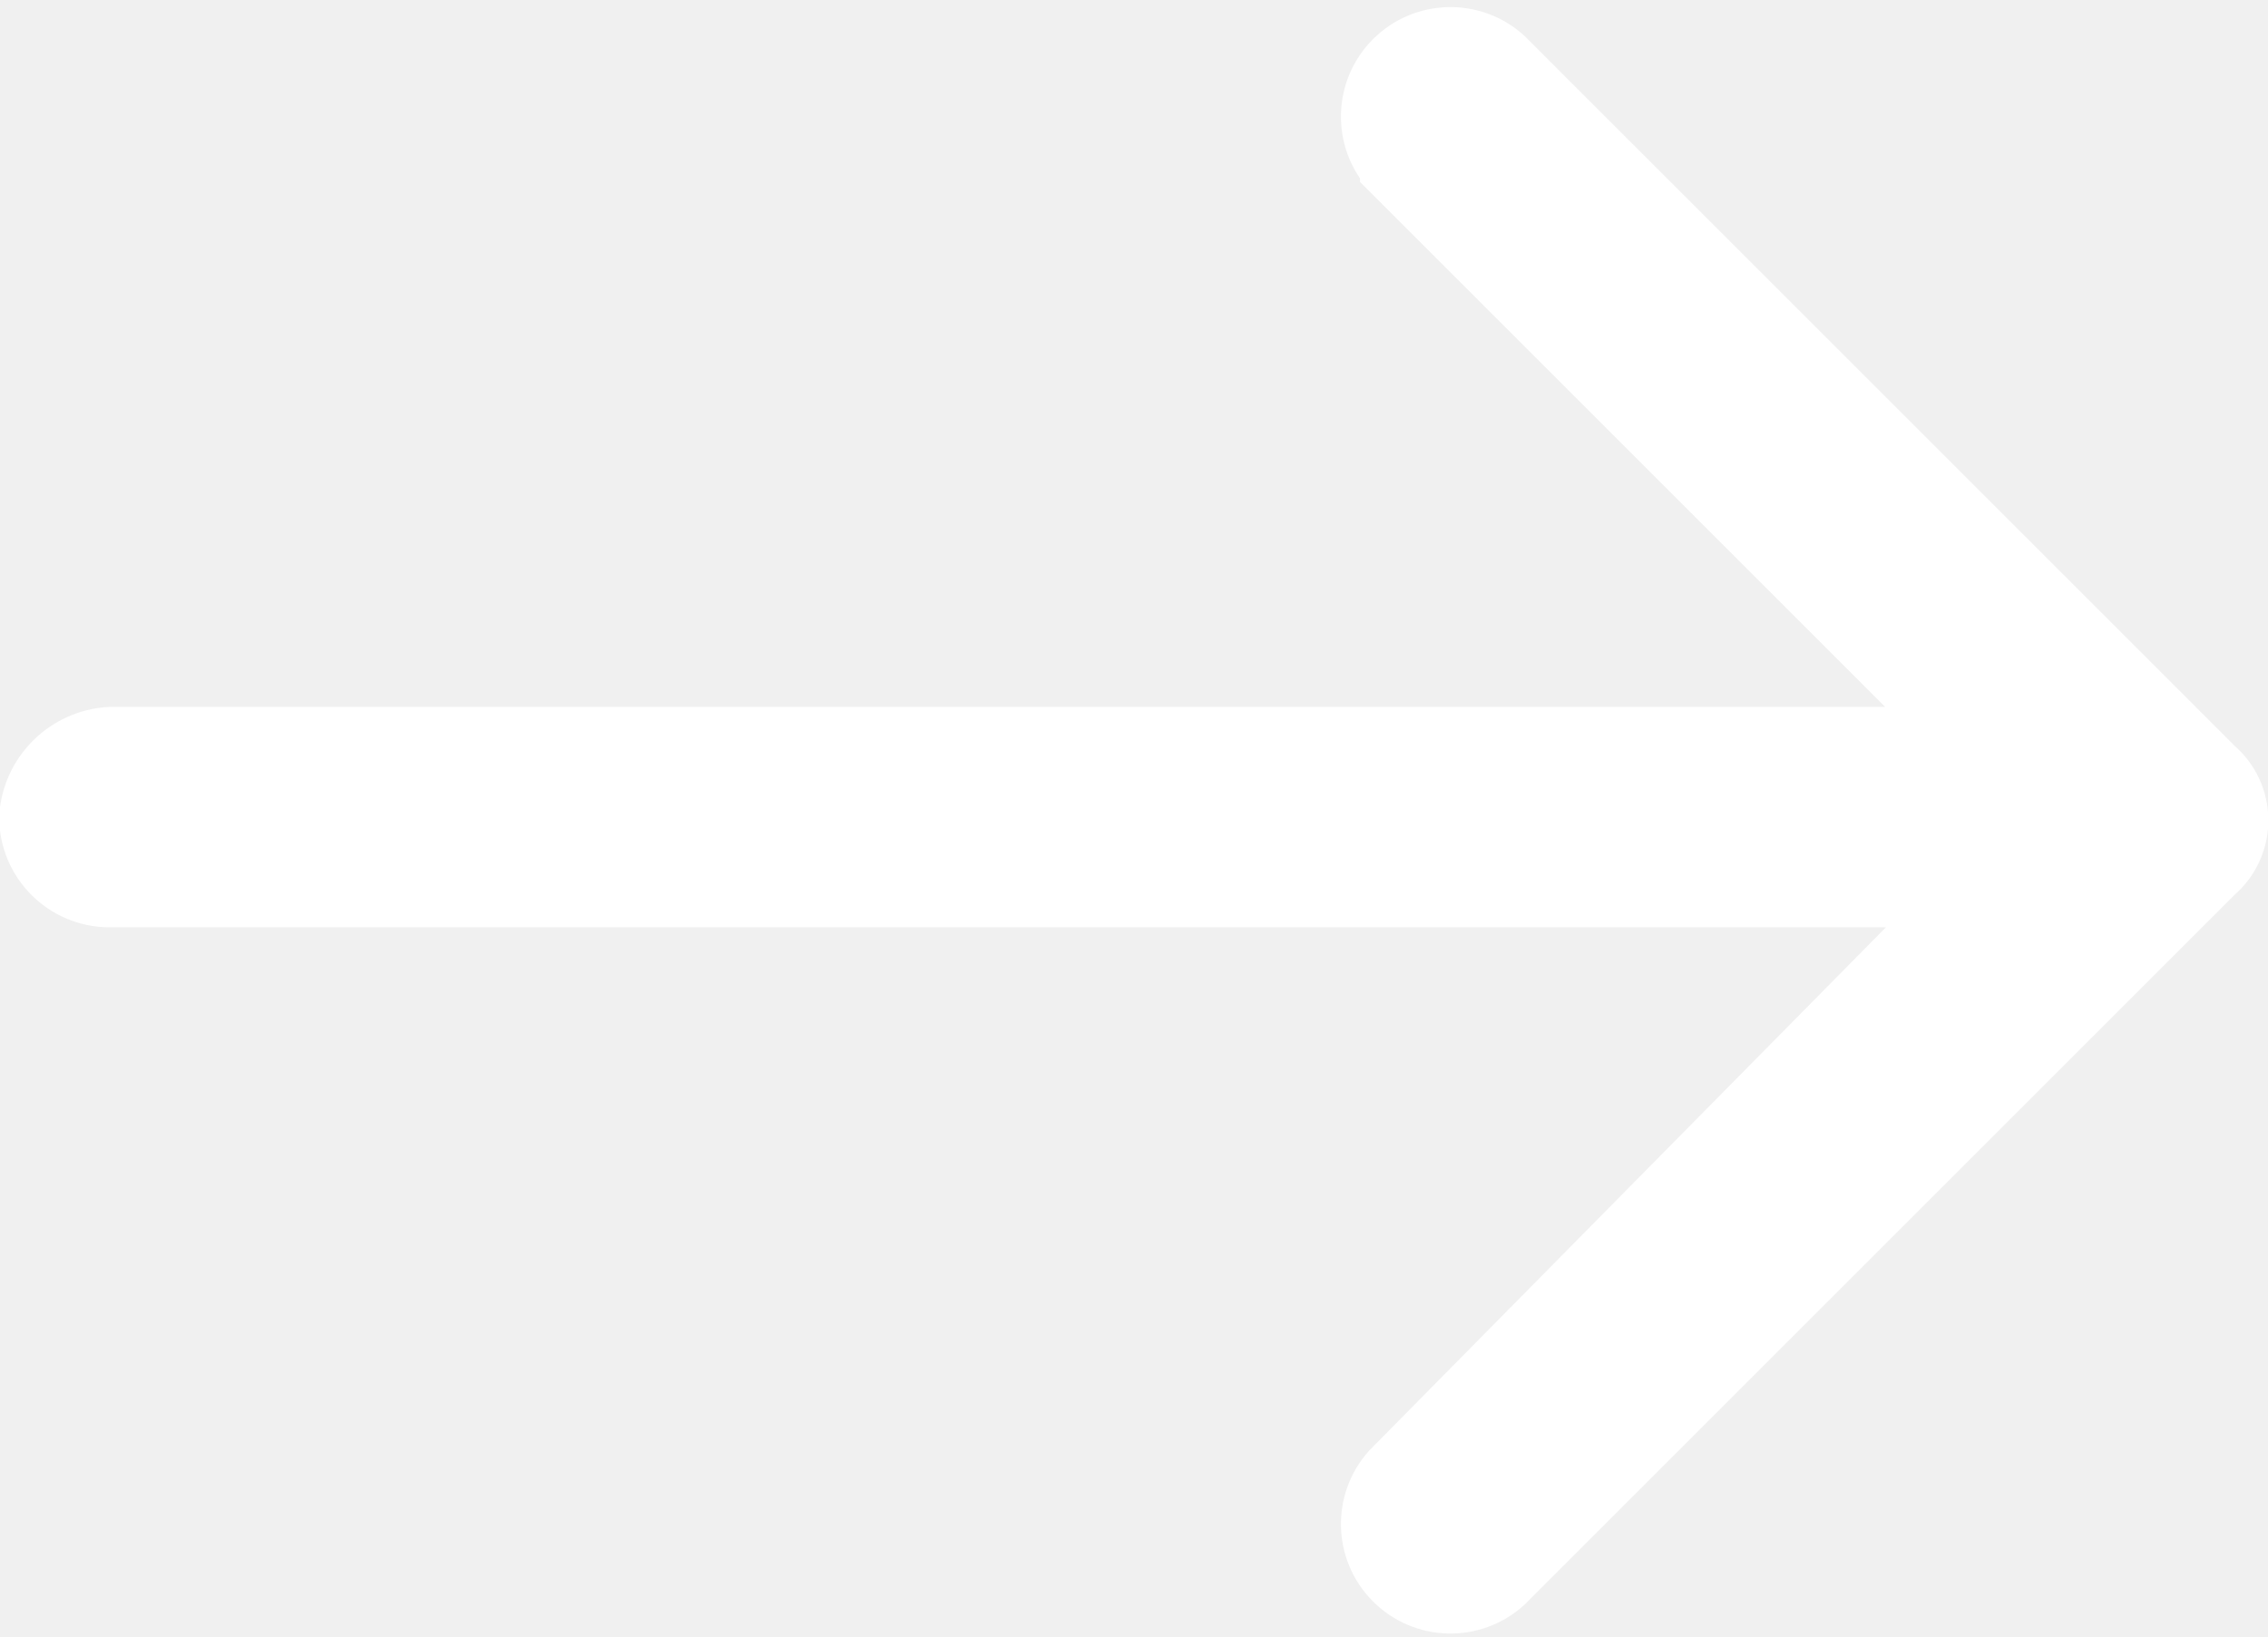
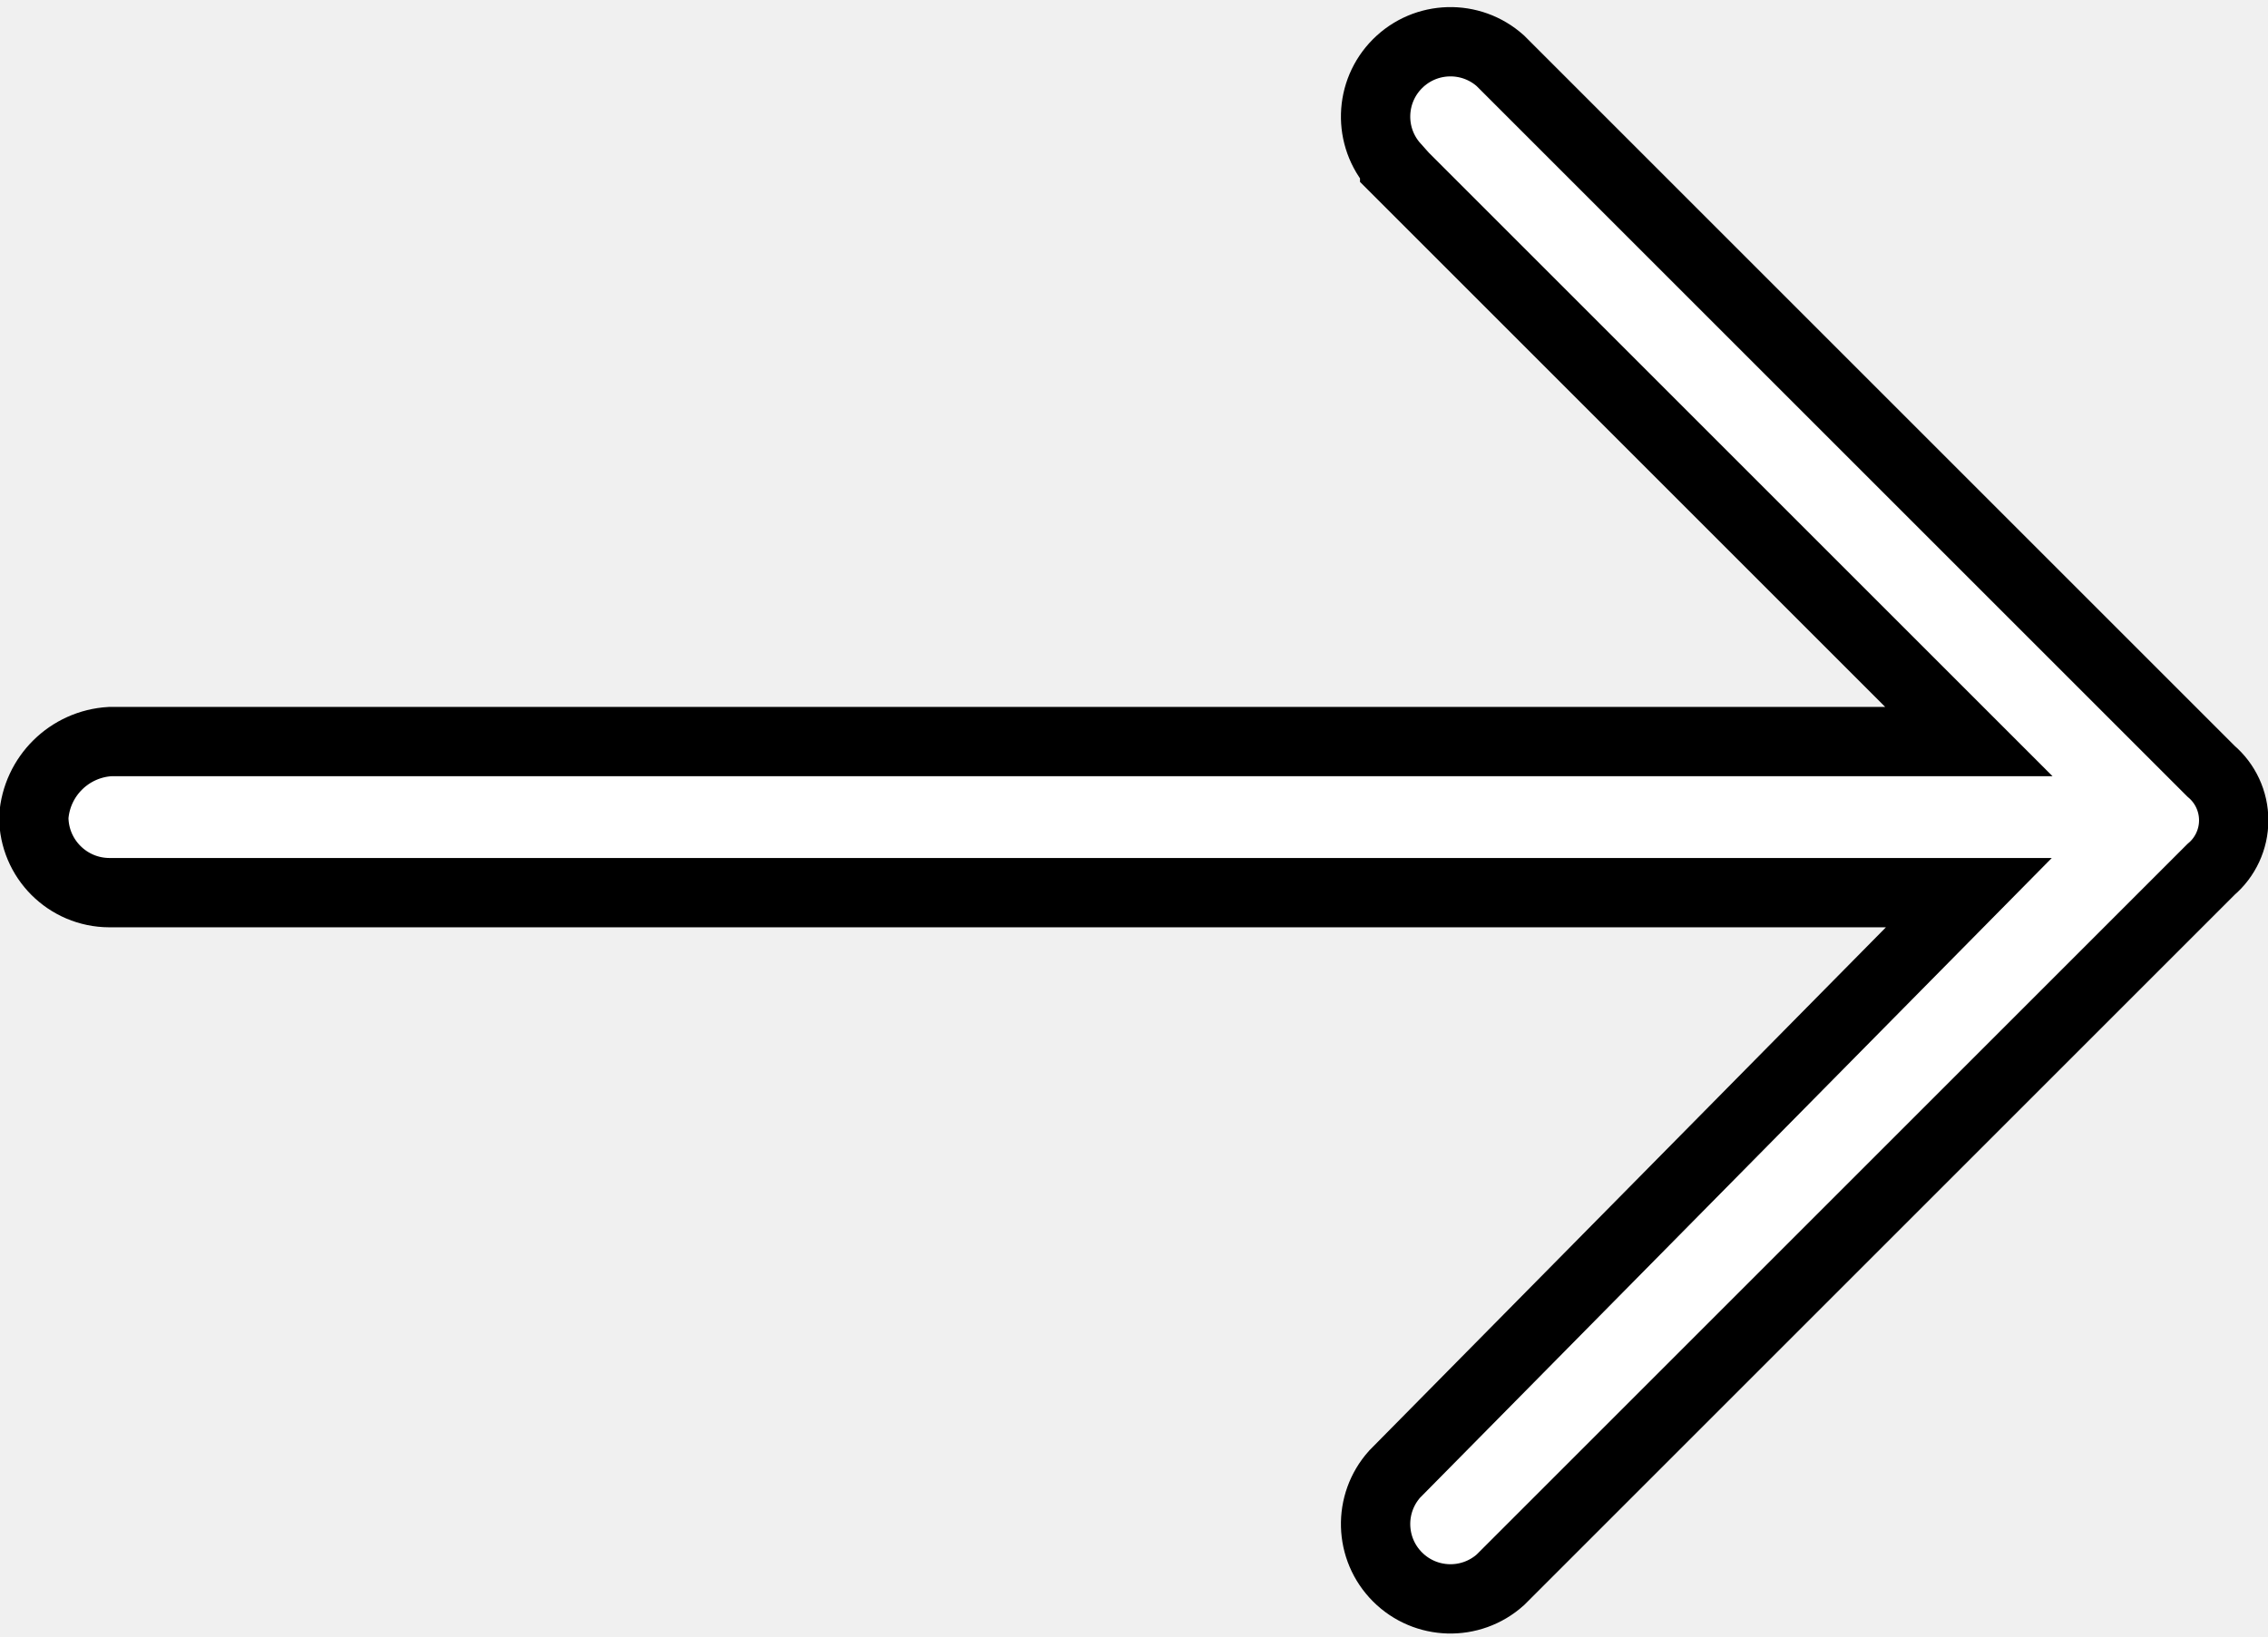
<svg xmlns="http://www.w3.org/2000/svg" width="13.086" height="9.446" viewBox="0 0 13.086 9.446">
-   <path id="Path_12492" data-name="Path 12492" d="M7.852,39.759l3.313,3.313H.441A.469.469,0,0,0,0,43.508a.437.437,0,0,0,.436.436H11.165L7.852,47.3a.432.432,0,0,0,.61.61l4.1-4.1a.372.372,0,0,0,0-.567l-4.1-4.1a.432.432,0,0,0-.61.61Z" transform="translate(0.195 -38.792)" fill="#fff" stroke="#fff" stroke-width="0.4" fill-rule="evenodd" />
+   <path id="Path_12492" data-name="Path 12492" d="M7.852,39.759l3.313,3.313H.441A.469.469,0,0,0,0,43.508a.437.437,0,0,0,.436.436H11.165L7.852,47.3a.432.432,0,0,0,.61.61l4.1-4.1a.372.372,0,0,0,0-.567l-4.1-4.1a.432.432,0,0,0-.61.61Z" transform="translate(0.195 -38.792)" fill="#fff" stroke="#000" stroke-width="0.4" fill-rule="evenodd" />
</svg>
